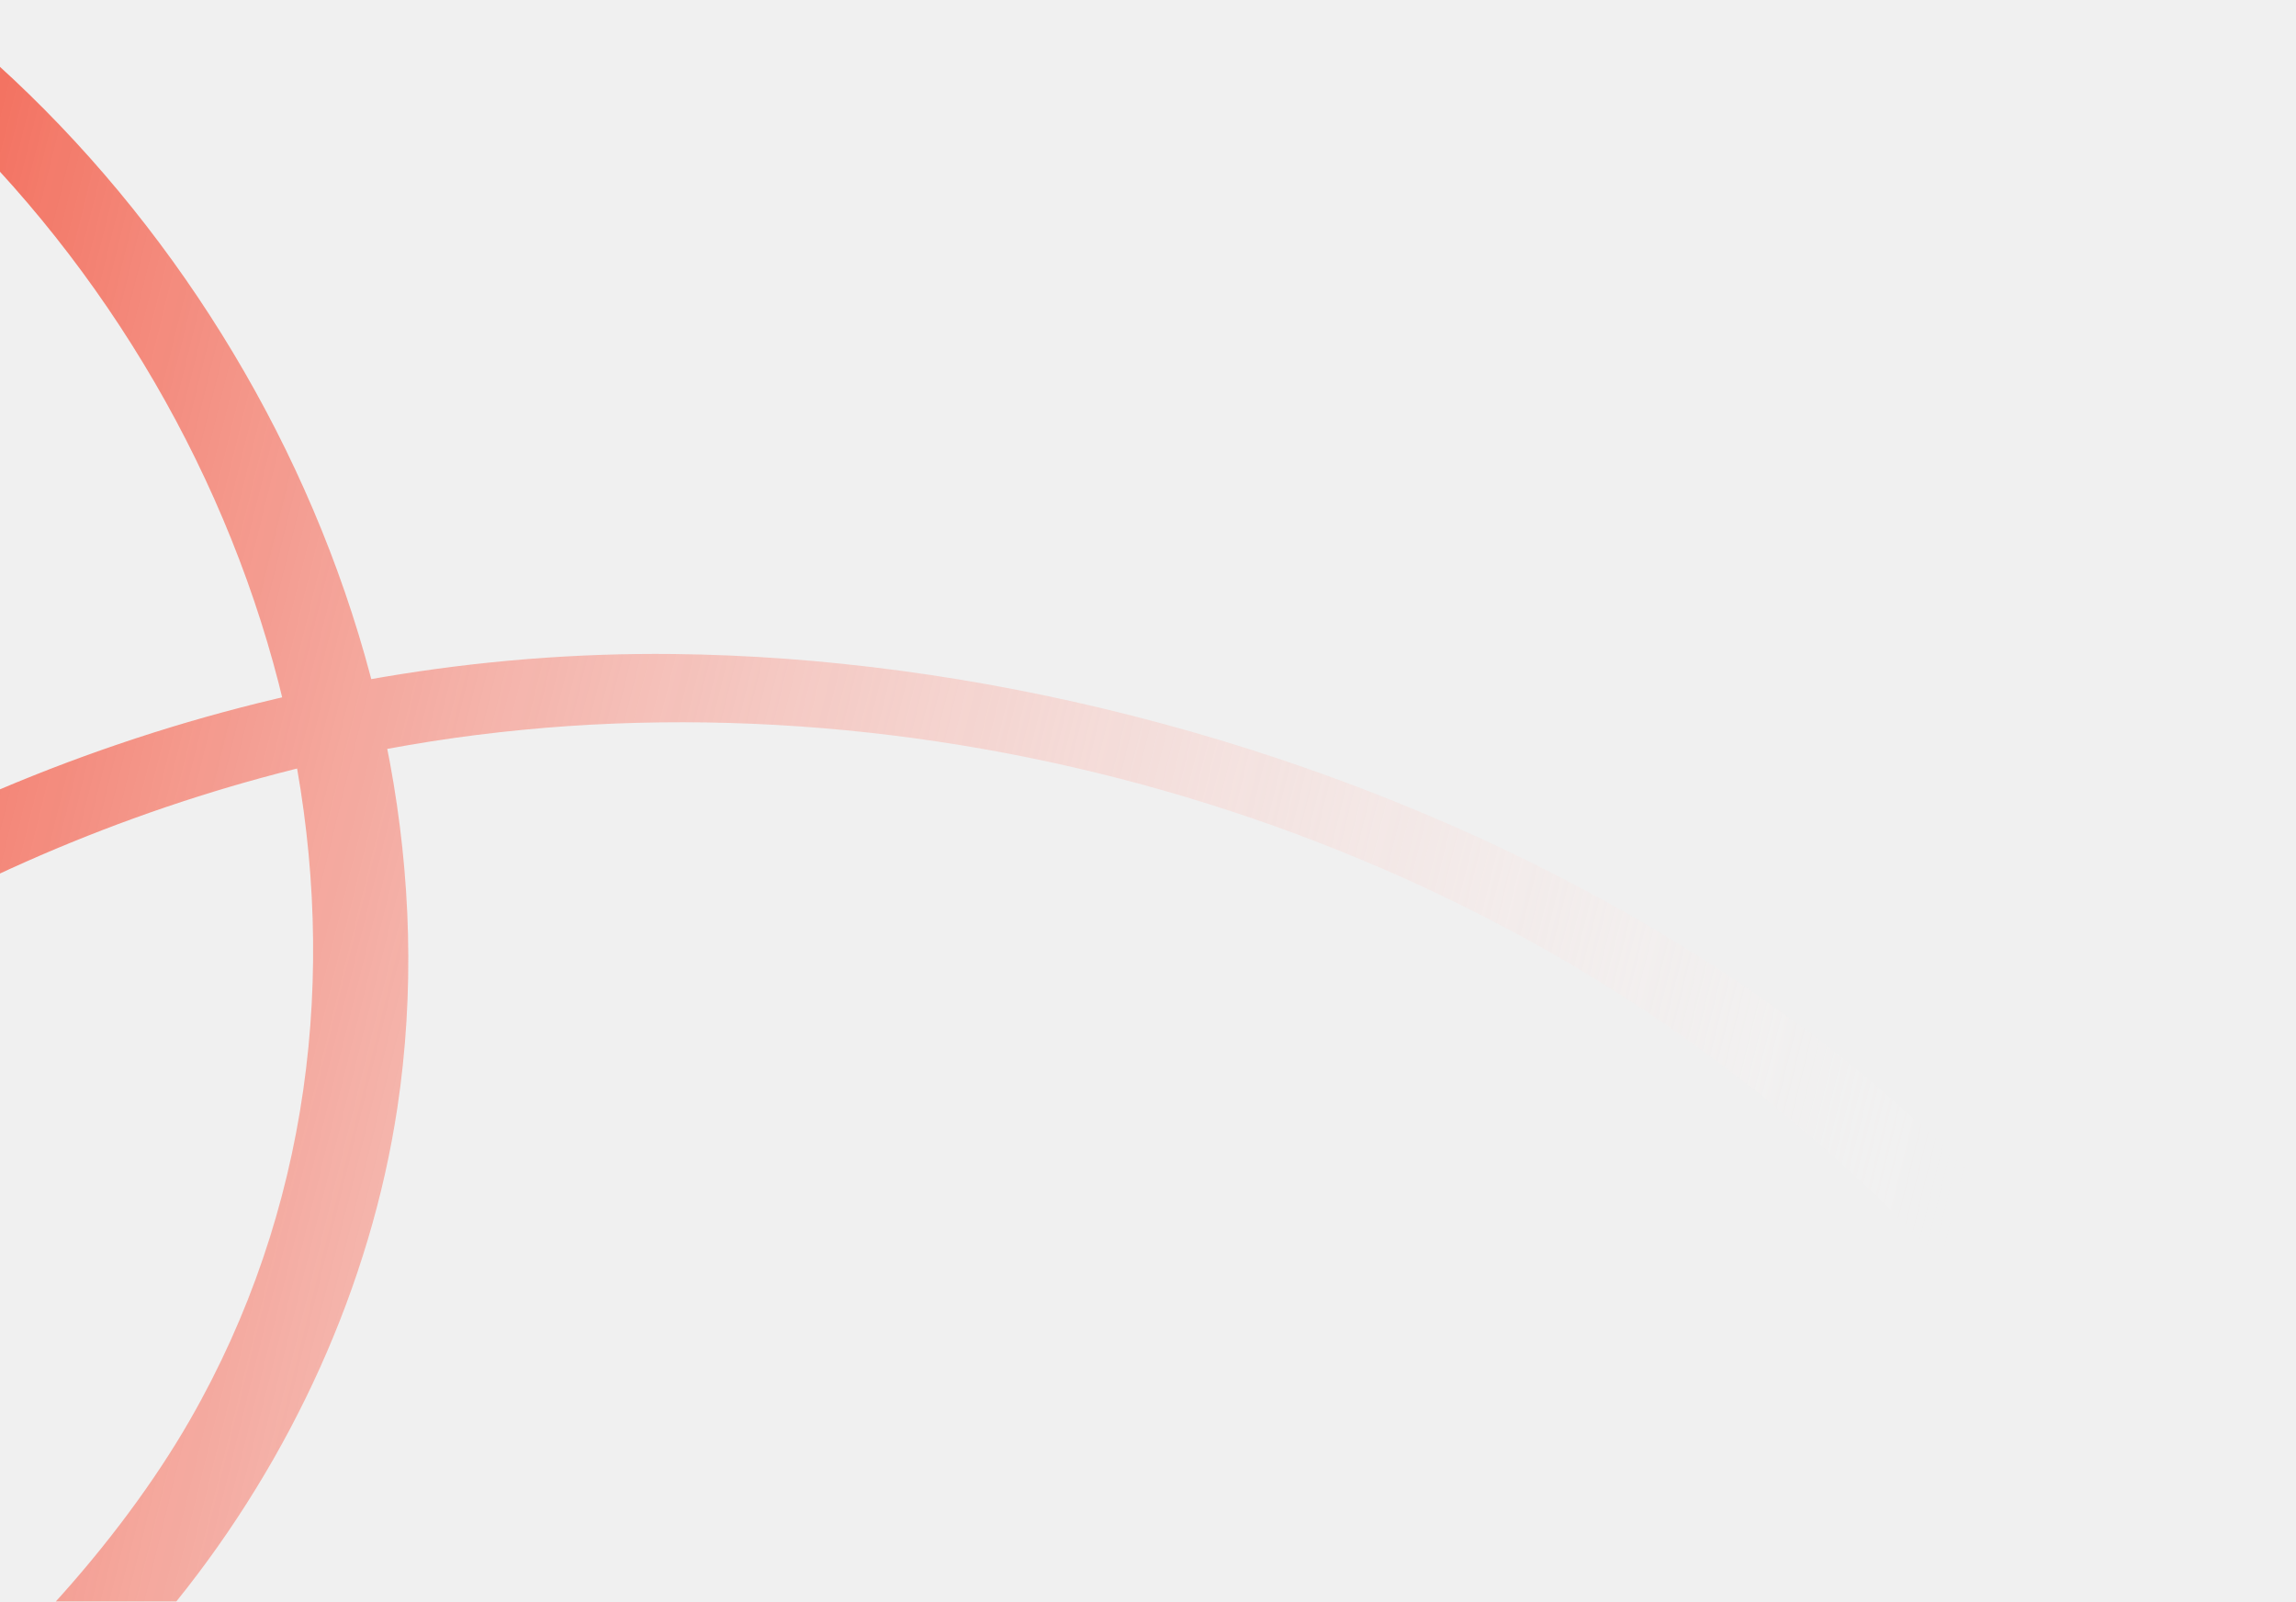
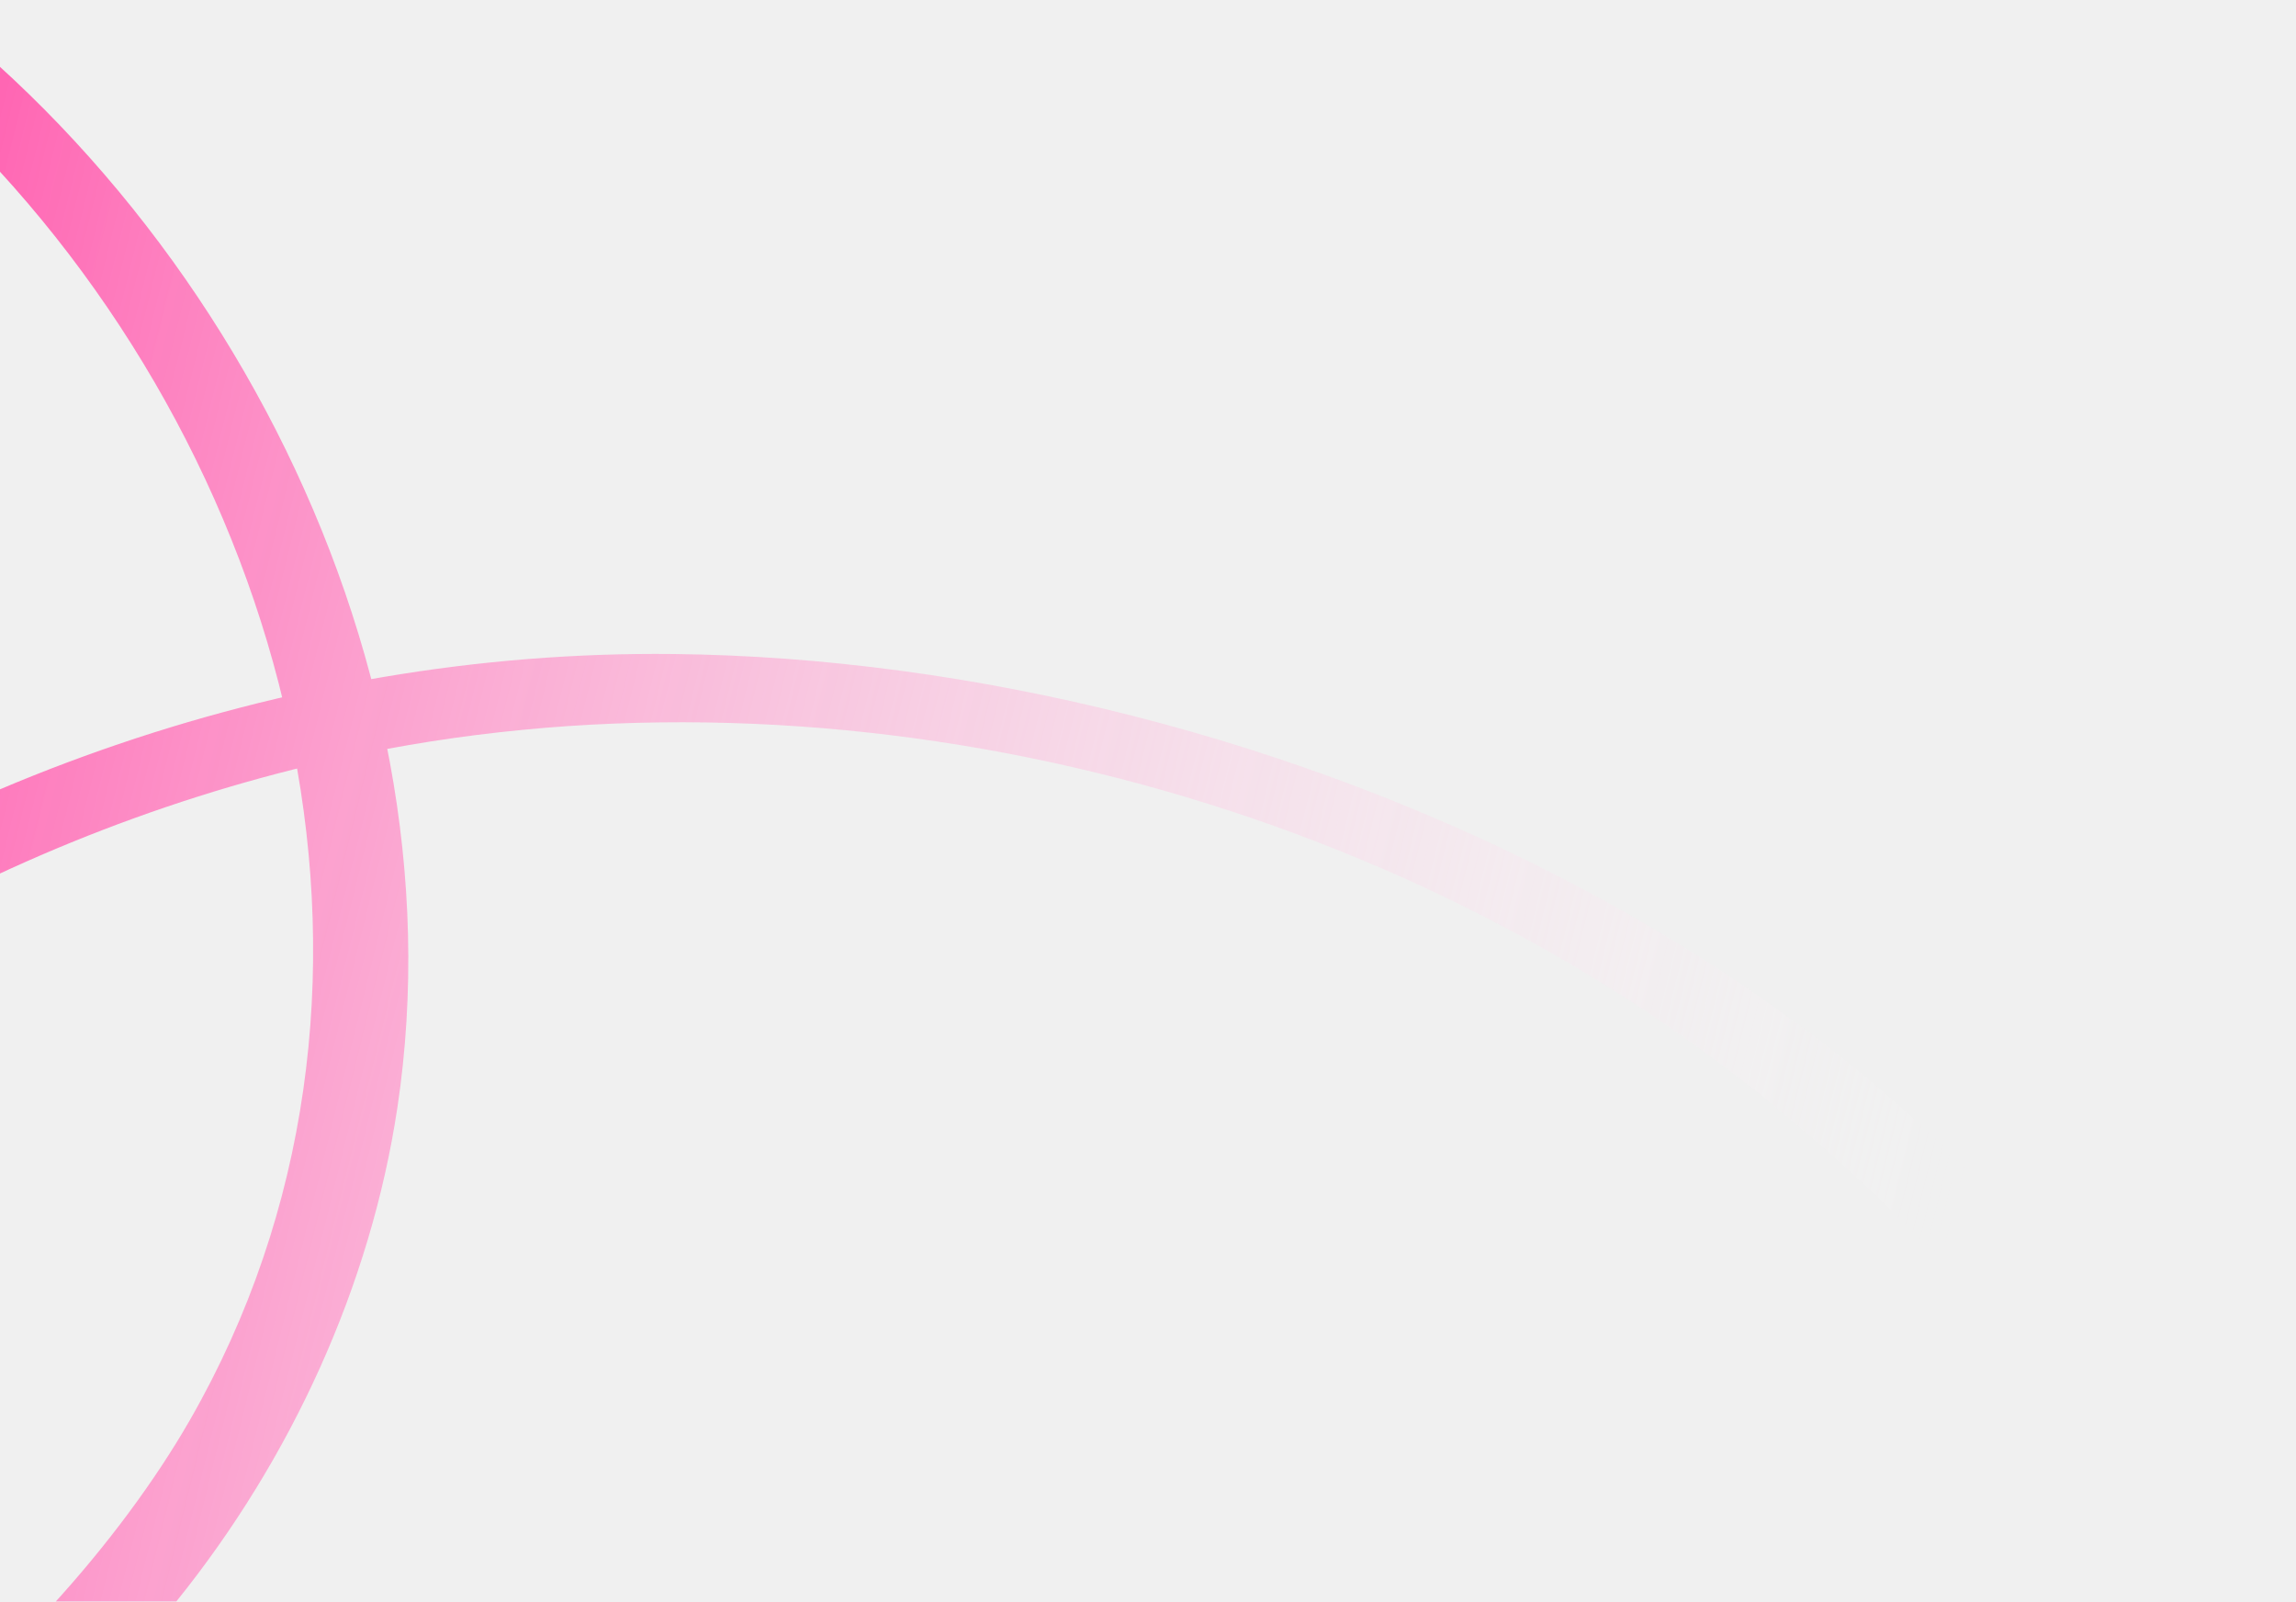
<svg xmlns="http://www.w3.org/2000/svg" width="760" height="530" fill="none" viewBox="0 0 760 530">
  <g clip-path="url(#a)">
    <path fill="url(#b)" d="M-1227.27-87.161c-7.09 36.417-.16 78.003 19.92 109.154 50.36 78.182 161.58 73.48 241.524 59.1 168.468-30.284 328.801-96.67 498.051-125.76C-311.494-71.536-130.441-75.683-10.57 45.707 98.614 156.272 142.717 331.011 62.758 470.141c-45.011 78.271-162.871 188.27-263.232 144.7-79.429-34.493-19.307-139.17 15.958-183.545C-111.678 339.638-.6 275.759 113.019 250.914c157.528-34.393 335.28 7.367 462.656 105.901 53.847 41.704 107.443 97.897 134.72 161.627 5.444 12.682 35.57 11.864 28.689-4.196-82.118-191.948-319.932-295.719-516.236-297.803-128.77-1.393-256.864 44.506-357.283 124.854-61.434 49.176-144.664 133.678-134.759 220.809 9.772 86.104 117.137 93.096 181.786 71.72 114.259-37.765 201.261-149.733 218.943-267.229C154.382 214.695 66.757 51.074-64.213-25.257c-142.779-83.23-321.551-62.512-475.921-29.75-98.107 20.836-194.451 49.104-290.878 76.46-87.43 24.776-189.798 63.09-281.628 39.115-63.03-16.43-96.87-77.031-84.58-140.11 2.84-14.586-27.23-22.042-30.05-7.62Z" />
  </g>
  <defs>
    <linearGradient id="b" x1="-1064.23" x2="824.864" y1="1.948" y2="467.112" gradientUnits="userSpaceOnUse">
      <stop stop-color="#fff" stop-opacity="0" />
-       <stop offset=".535" stop-color="#F37362" />
+       <stop offset=".535" stop-color="#ff66b3" />
      <stop offset=".905" stop-color="#fff" stop-opacity="0" />
    </linearGradient>
    <clipPath id="a">
      <path fill="#fff" d="M0 0h760v530H0z" />
    </clipPath>
  </defs>
</svg>
